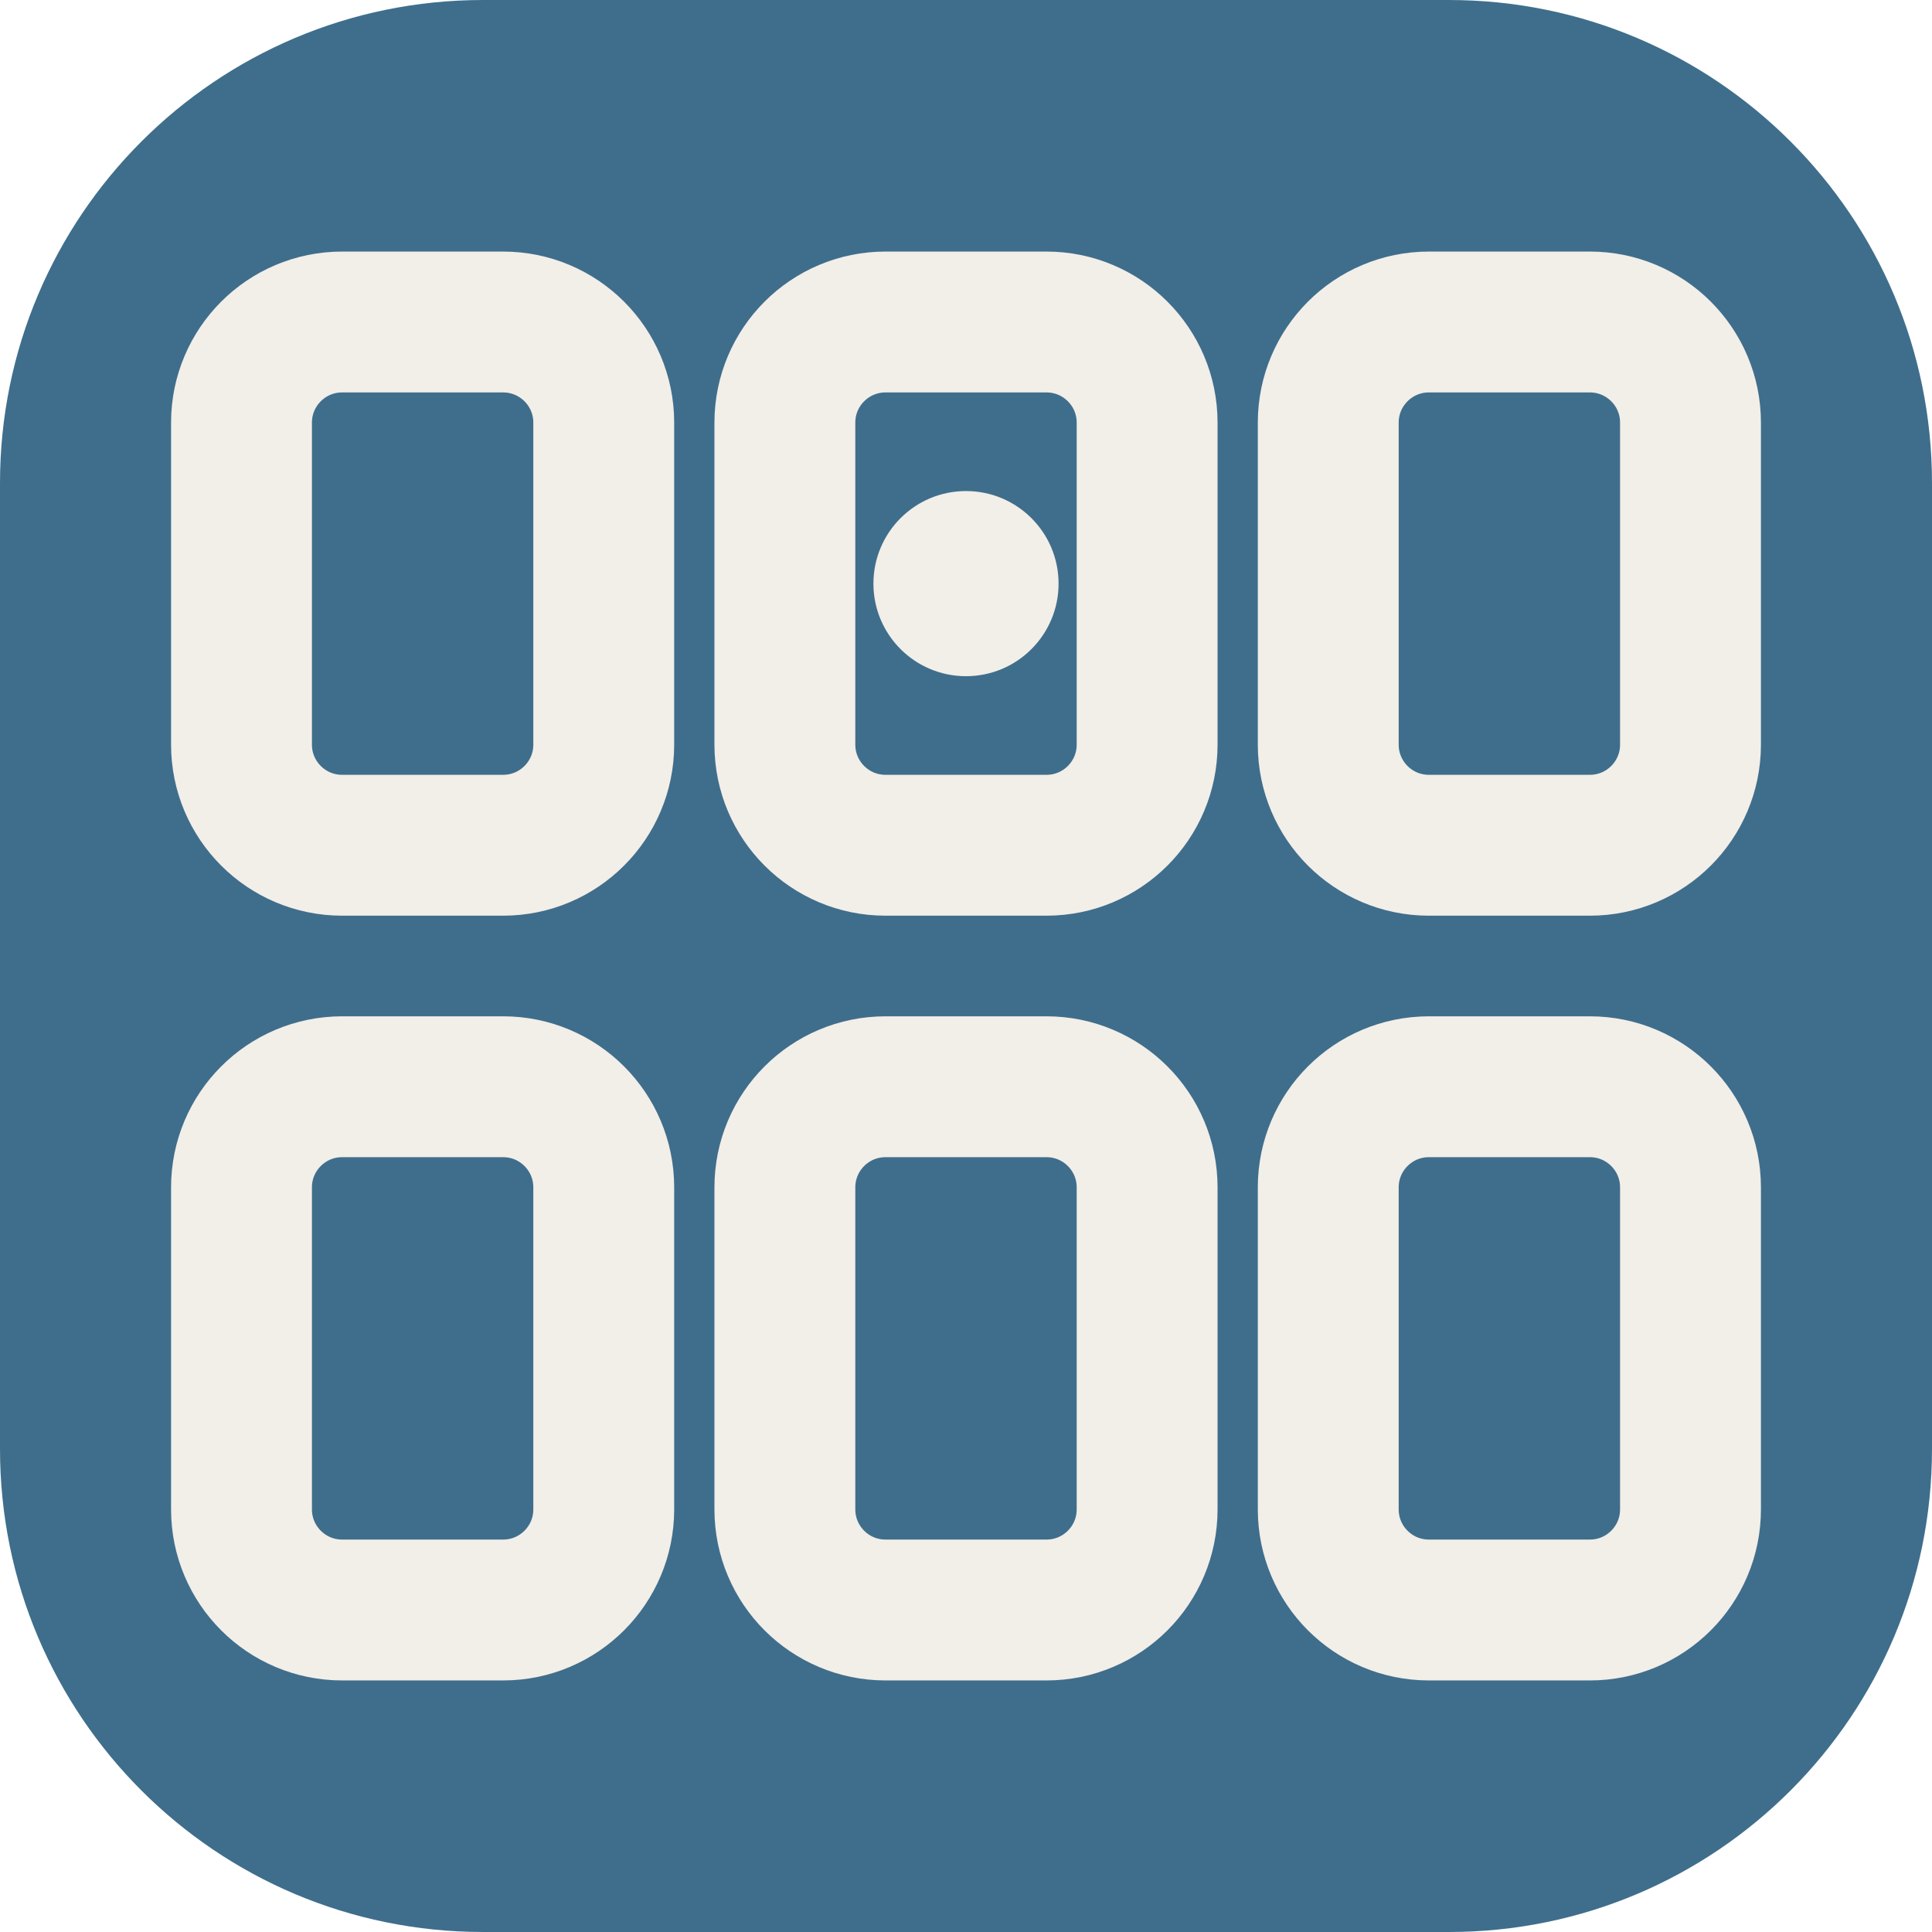
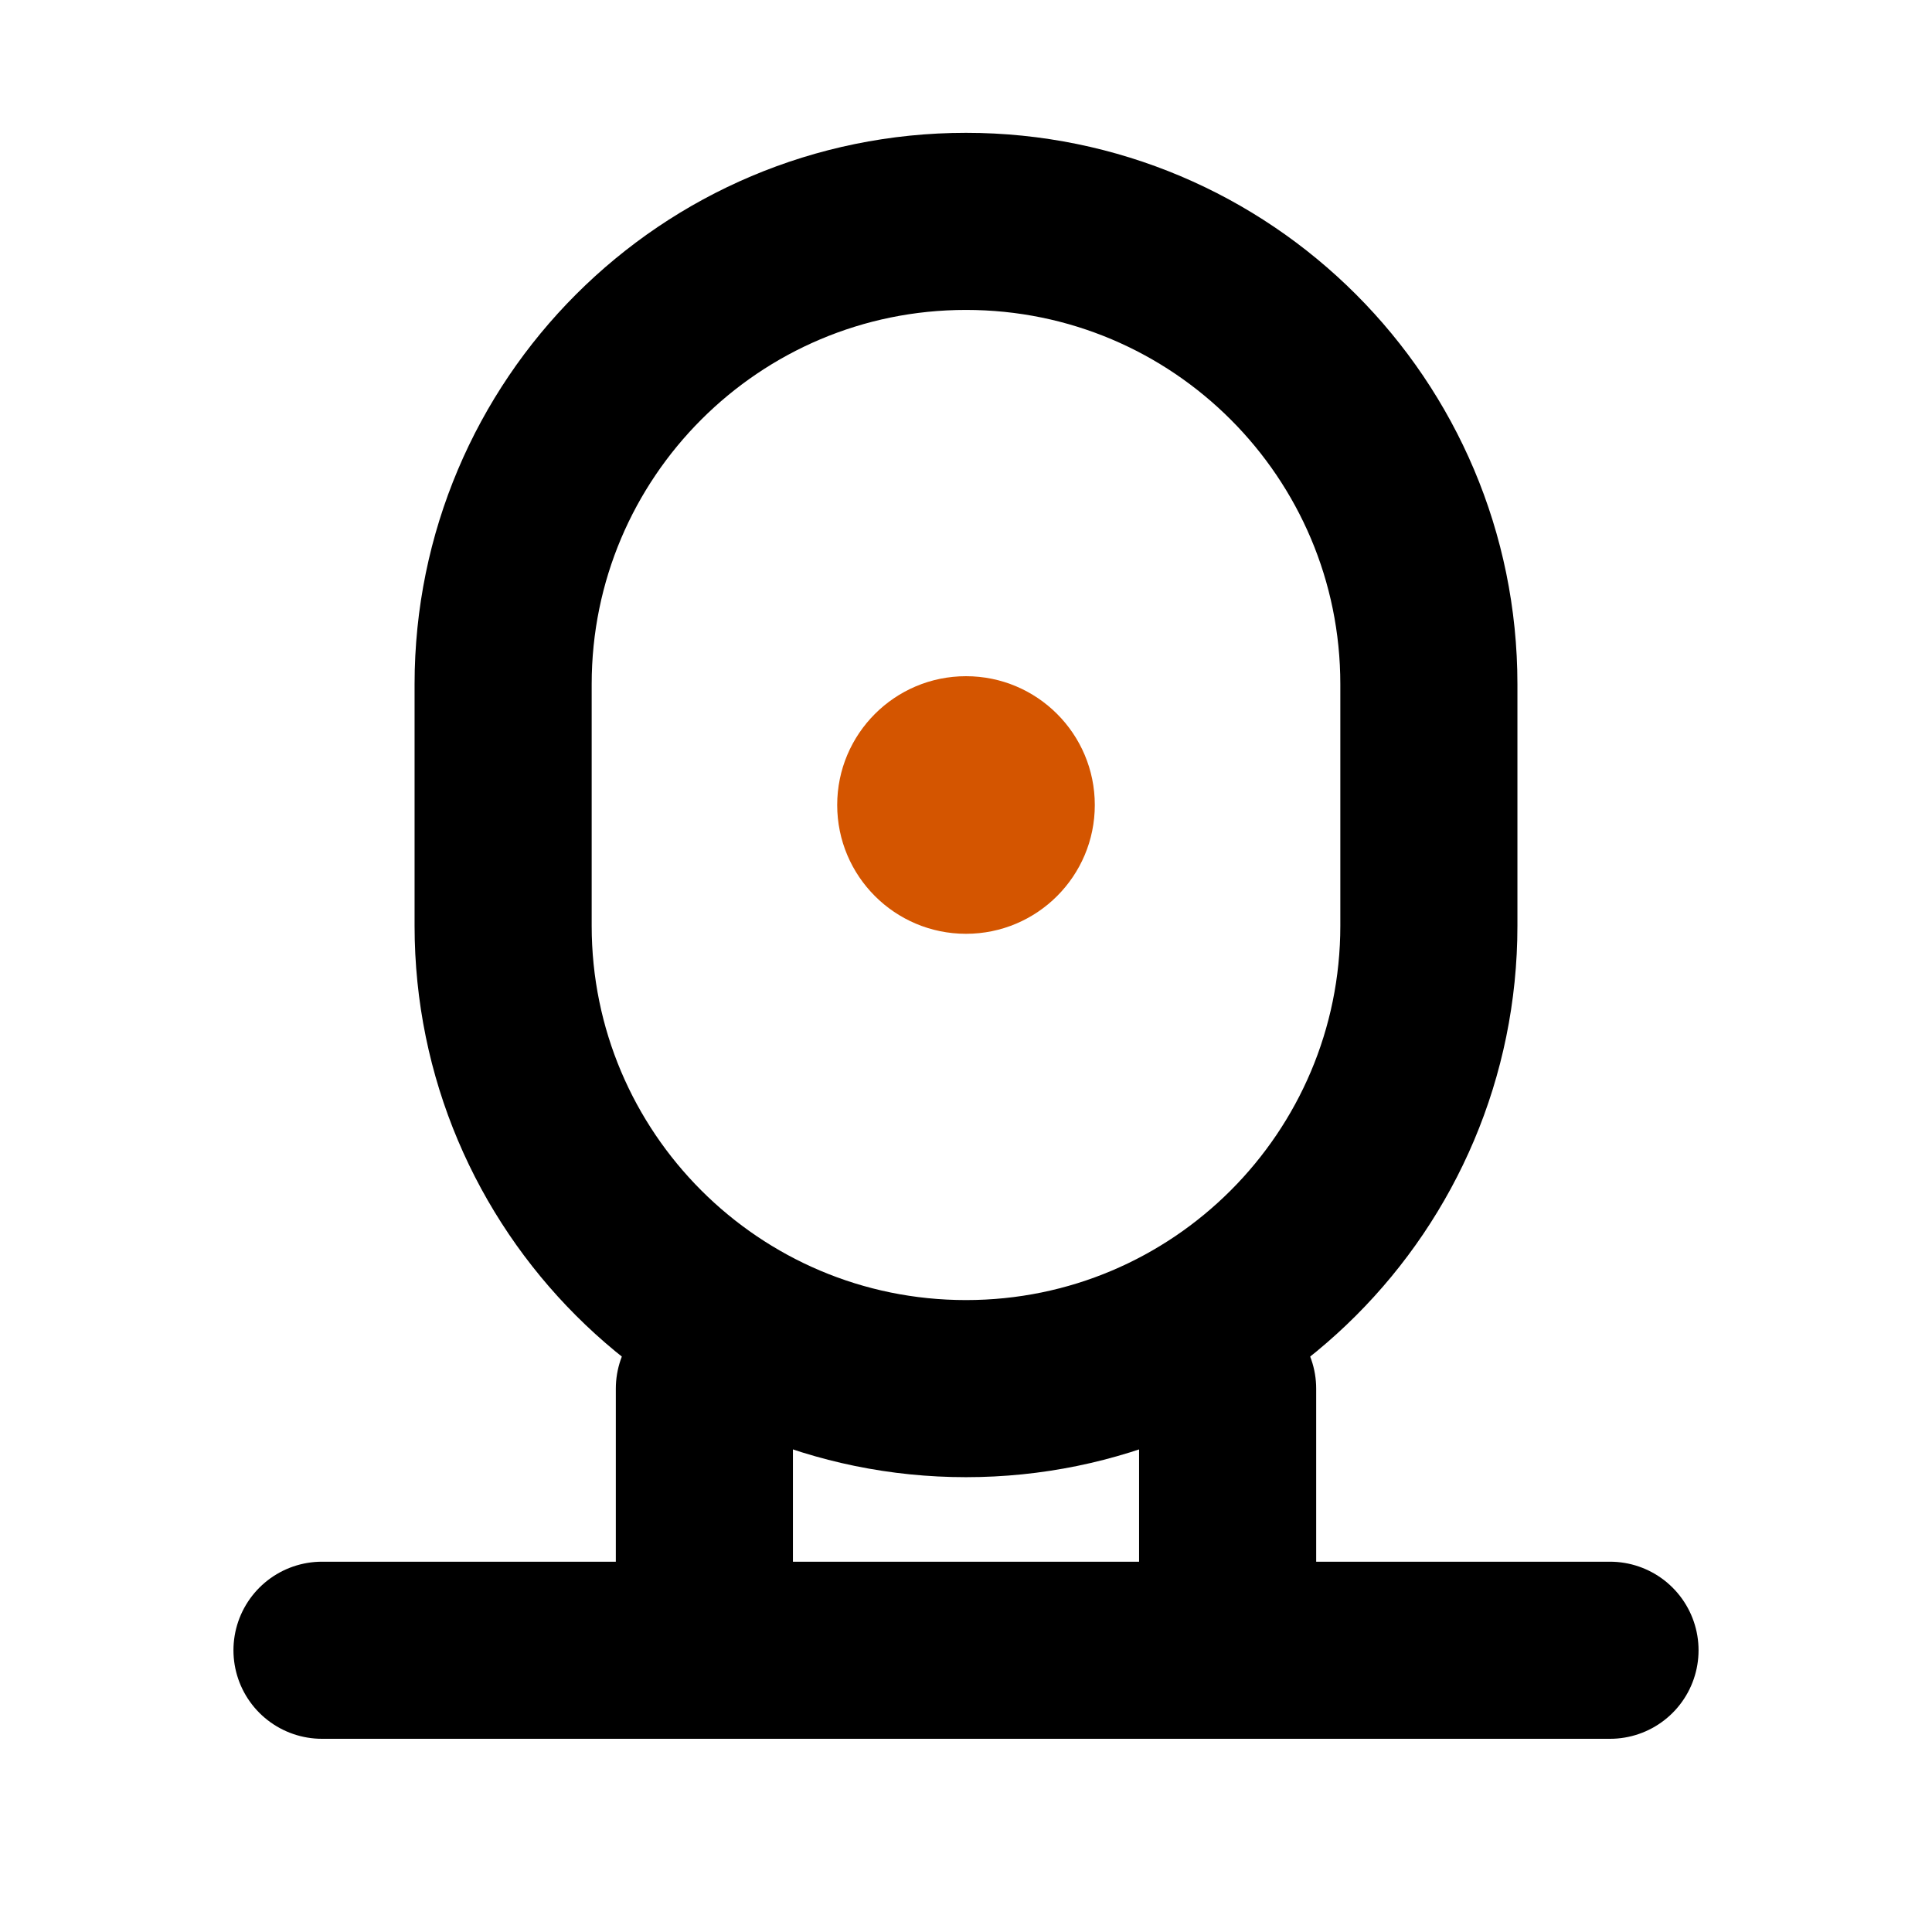
- <svg xmlns="http://www.w3.org/2000/svg" viewBox="0 0 24 24" width="24" height="24">
-   <rect width="24" height="24" rx="6" fill="#3F6E8C" />
-   <g fill="none" stroke="#F2EEE8" stroke-width="1.75" stroke-linecap="round" stroke-linejoin="round">
-     <rect x="3" y="4" width="4.5" height="6.5" rx="1.25" />
-     <rect x="9.75" y="4" width="4.5" height="6.5" rx="1.25" />
-     <rect x="16.5" y="4" width="4.5" height="6.5" rx="1.25" />
-     <rect x="3" y="13.5" width="4.5" height="6.5" rx="1.25" />
-     <rect x="9.75" y="13.5" width="4.5" height="6.5" rx="1.25" />
-     <rect x="16.5" y="13.5" width="4.5" height="6.5" rx="1.25" />
-     <circle cx="12" cy="7.25" r="1.15" fill="#F2EEE8" stroke="none" />
-   </g>
+ <svg xmlns="http://www.w3.org/2000/svg" viewBox="0 0 24 24" fill="none" stroke="currentColor" stroke-width="2.2" stroke-linecap="round" stroke-linejoin="round">
+   <rect x="6.25" y="2.75" width="11.5" height="14.5" rx="5.75" />
+   <line x1="4" y1="20.5" x2="20" y2="20.5" />
+   <line x1="8.75" y1="17.25" x2="8.75" y2="20.5" />
+   <line x1="15.25" y1="17.25" x2="15.25" y2="20.5" />
+   <circle cx="12" cy="10" r="1.6" fill="#D45500" stroke="none" />
</svg>
